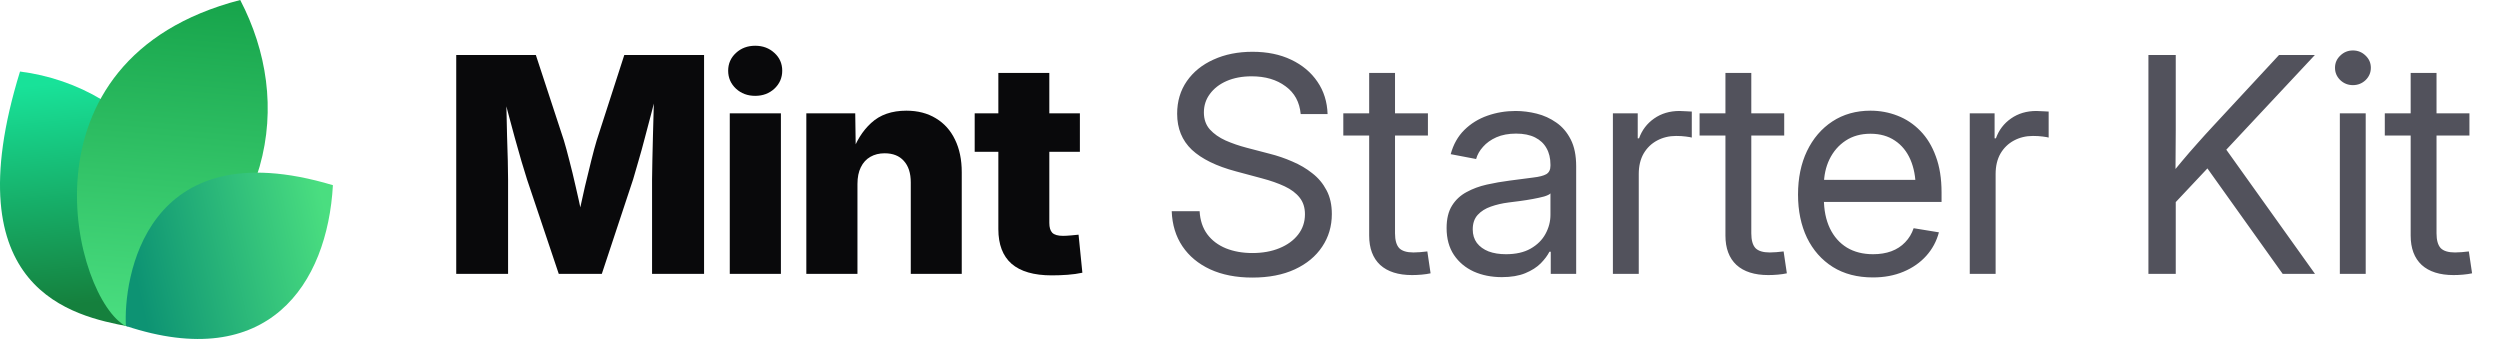
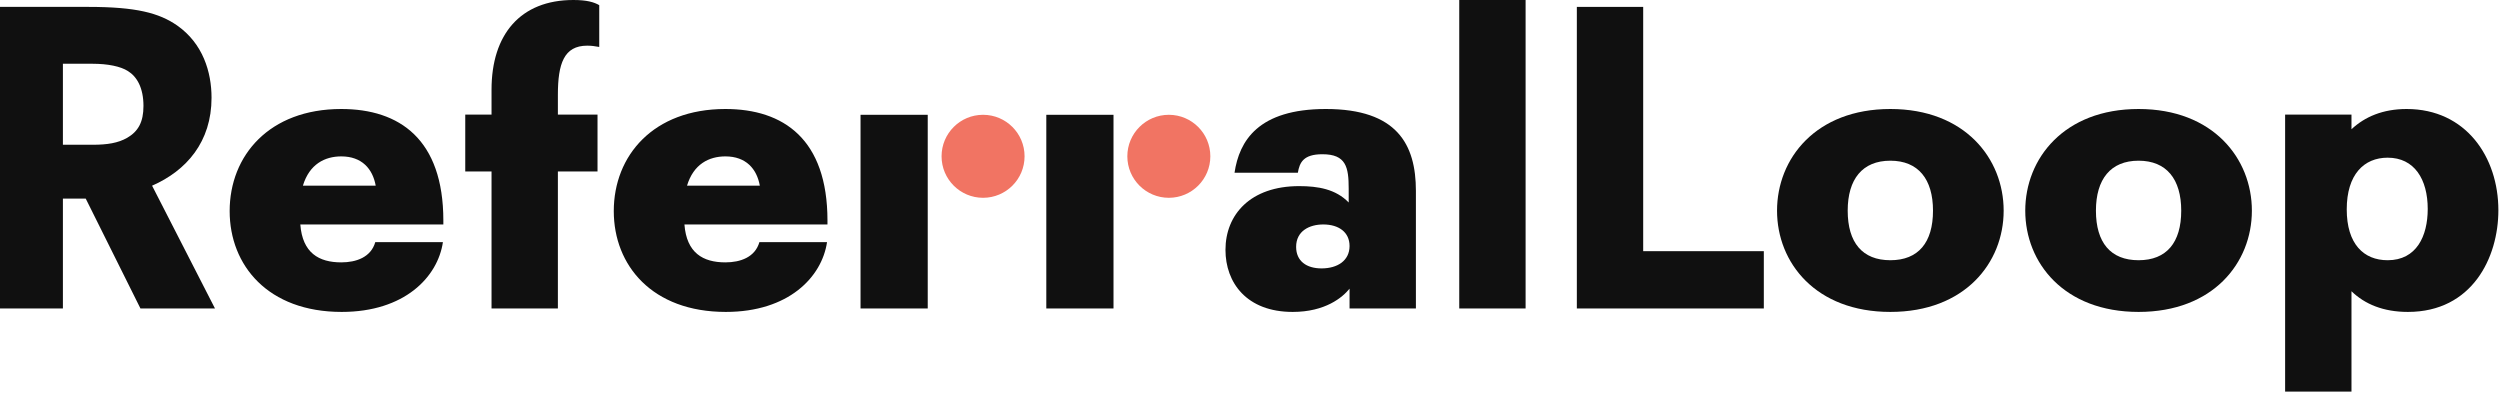
- <svg xmlns="http://www.w3.org/2000/svg" width="177" height="24" viewBox="0 0 177 24" fill="none">
-   <path d="M9.061 23.108C5.268 22.377 -3.391 20.627 1.417 5.064C9.634 6.099 16.973 14.064 9.061 23.108Z" fill="url(#paint0_linear_17557_2020)" />
-   <path d="M8.919 23.094C5.276 21.222 0.784 4.209 17.007 0C20.757 7.193 19.621 16.545 8.919 23.094Z" fill="url(#paint1_linear_17557_2020)" />
-   <path d="M8.914 23.079C8.735 19.882 10.159 9.085 23.57 13.111C23.181 20.123 18.984 26.418 8.914 23.079Z" fill="url(#paint2_linear_17557_2020)" />
-   <path d="M32.301 19.392V3.894H37.938L39.925 9.948C40.036 10.315 40.164 10.787 40.31 11.362C40.462 11.938 40.611 12.552 40.757 13.204C40.91 13.855 41.048 14.483 41.173 15.086C41.305 15.682 41.412 16.192 41.495 16.615H40.695C40.771 16.192 40.871 15.682 40.996 15.086C41.128 14.49 41.267 13.866 41.412 13.214C41.565 12.562 41.714 11.948 41.86 11.373C42.005 10.79 42.133 10.315 42.244 9.948L44.2 3.894H49.848V19.392H46.166V12.704C46.166 12.357 46.173 11.917 46.187 11.383C46.2 10.849 46.214 10.27 46.228 9.646C46.249 9.022 46.266 8.391 46.28 7.753C46.301 7.115 46.311 6.519 46.311 5.964H46.623C46.485 6.561 46.332 7.181 46.166 7.826C45.999 8.471 45.833 9.102 45.666 9.719C45.507 10.336 45.351 10.901 45.198 11.414C45.053 11.928 44.928 12.357 44.824 12.704L42.608 19.392H39.561L37.314 12.704C37.203 12.357 37.072 11.928 36.919 11.414C36.773 10.901 36.614 10.34 36.441 9.729C36.274 9.112 36.104 8.481 35.931 7.836C35.764 7.192 35.608 6.567 35.463 5.964H35.827C35.834 6.512 35.844 7.105 35.858 7.743C35.872 8.374 35.886 9.005 35.9 9.636C35.92 10.26 35.938 10.839 35.952 11.373C35.965 11.907 35.972 12.351 35.972 12.704V19.392H32.301ZM51.668 19.392V8.024H55.288V19.392H51.668ZM53.468 6.786C52.927 6.786 52.473 6.616 52.105 6.276C51.738 5.93 51.554 5.507 51.554 5.007C51.554 4.508 51.738 4.088 52.105 3.749C52.473 3.409 52.927 3.239 53.468 3.239C54.009 3.239 54.463 3.409 54.83 3.749C55.198 4.082 55.382 4.501 55.382 5.007C55.382 5.507 55.198 5.93 54.83 6.276C54.463 6.616 54.009 6.786 53.468 6.786ZM60.708 13.027V19.392H57.088V8.024H60.551L60.593 10.967H60.281C60.593 10.024 61.061 9.268 61.685 8.7C62.309 8.124 63.138 7.836 64.171 7.836C64.975 7.836 65.672 8.017 66.262 8.377C66.851 8.731 67.302 9.234 67.614 9.885C67.933 10.537 68.092 11.307 68.092 12.194V19.392H64.483V12.912C64.483 12.26 64.32 11.754 63.994 11.394C63.675 11.033 63.221 10.853 62.632 10.853C62.25 10.853 61.914 10.936 61.623 11.102C61.332 11.269 61.106 11.515 60.947 11.841C60.787 12.16 60.708 12.555 60.708 13.027ZM76.456 8.024V10.749H69.008V8.024H76.456ZM70.683 5.163H74.292V15.783C74.292 16.102 74.361 16.334 74.5 16.48C74.646 16.625 74.899 16.698 75.259 16.698C75.405 16.698 75.596 16.688 75.831 16.667C76.074 16.646 76.251 16.629 76.362 16.615L76.632 19.309C76.313 19.378 75.963 19.427 75.582 19.455C75.207 19.482 74.836 19.496 74.469 19.496C73.2 19.496 72.25 19.222 71.619 18.674C70.995 18.127 70.683 17.308 70.683 16.22V5.163Z" fill="#09090B" />
-   <path d="M88.667 19.652C87.523 19.652 86.528 19.458 85.682 19.07C84.843 18.681 84.188 18.137 83.716 17.437C83.245 16.736 82.992 15.908 82.957 14.951H84.933C84.968 15.596 85.148 16.14 85.474 16.584C85.8 17.021 86.24 17.354 86.795 17.582C87.35 17.804 87.974 17.915 88.667 17.915C89.388 17.915 90.026 17.801 90.581 17.572C91.143 17.343 91.583 17.024 91.902 16.615C92.228 16.199 92.391 15.717 92.391 15.169C92.391 14.698 92.266 14.306 92.017 13.994C91.767 13.675 91.413 13.408 90.956 13.193C90.498 12.978 89.954 12.787 89.323 12.621L87.502 12.132C86.123 11.765 85.082 11.255 84.382 10.603C83.689 9.944 83.342 9.095 83.342 8.055C83.342 7.174 83.571 6.404 84.028 5.746C84.486 5.087 85.117 4.577 85.921 4.217C86.726 3.849 87.645 3.666 88.678 3.666C89.718 3.666 90.63 3.853 91.413 4.227C92.204 4.602 92.824 5.122 93.275 5.787C93.726 6.446 93.965 7.209 93.993 8.076H92.089C92.013 7.23 91.656 6.574 91.018 6.11C90.387 5.638 89.586 5.403 88.615 5.403C87.95 5.403 87.36 5.513 86.847 5.735C86.341 5.957 85.946 6.262 85.661 6.651C85.377 7.032 85.235 7.469 85.235 7.961C85.235 8.447 85.377 8.849 85.661 9.168C85.946 9.48 86.317 9.74 86.774 9.948C87.232 10.149 87.724 10.319 88.251 10.457L89.884 10.884C90.439 11.023 90.977 11.206 91.496 11.435C92.023 11.657 92.495 11.934 92.911 12.267C93.334 12.593 93.67 12.995 93.92 13.474C94.17 13.945 94.294 14.504 94.294 15.149C94.294 16.015 94.066 16.788 93.608 17.468C93.157 18.148 92.512 18.681 91.673 19.07C90.834 19.458 89.832 19.652 88.667 19.652ZM101.097 8.024V9.594H95.106V8.024H101.097ZM96.937 5.163H98.767V16.521C98.767 17 98.865 17.347 99.059 17.562C99.26 17.77 99.6 17.874 100.078 17.874C100.21 17.874 100.366 17.867 100.546 17.853C100.733 17.832 100.903 17.815 101.056 17.801L101.285 19.351C101.097 19.392 100.886 19.423 100.65 19.444C100.414 19.465 100.189 19.475 99.974 19.475C98.996 19.475 98.244 19.236 97.717 18.758C97.197 18.272 96.937 17.579 96.937 16.677V5.163ZM106.33 19.621C105.595 19.621 104.932 19.489 104.343 19.226C103.754 18.955 103.285 18.564 102.939 18.05C102.592 17.53 102.419 16.896 102.419 16.147C102.419 15.495 102.547 14.965 102.804 14.556C103.06 14.146 103.403 13.828 103.833 13.599C104.263 13.363 104.742 13.186 105.269 13.068C105.796 12.95 106.333 12.857 106.881 12.787C107.574 12.69 108.132 12.617 108.555 12.569C108.978 12.52 109.287 12.441 109.481 12.33C109.675 12.212 109.772 12.014 109.772 11.737V11.654C109.772 11.203 109.679 10.815 109.492 10.489C109.311 10.163 109.041 9.91 108.68 9.729C108.32 9.549 107.872 9.459 107.338 9.459C106.805 9.459 106.34 9.546 105.945 9.719C105.556 9.892 105.241 10.118 104.998 10.395C104.755 10.665 104.593 10.953 104.509 11.258L102.71 10.915C102.897 10.222 103.22 9.65 103.677 9.199C104.135 8.748 104.679 8.412 105.31 8.19C105.941 7.968 106.607 7.857 107.307 7.857C107.8 7.857 108.295 7.92 108.795 8.044C109.301 8.169 109.765 8.381 110.188 8.679C110.611 8.97 110.951 9.369 111.208 9.875C111.464 10.374 111.593 11.005 111.593 11.768V19.392H109.793V17.822H109.7C109.568 18.085 109.363 18.359 109.086 18.643C108.809 18.921 108.444 19.153 107.994 19.34C107.543 19.527 106.988 19.621 106.33 19.621ZM106.621 17.998C107.321 17.998 107.904 17.867 108.368 17.603C108.84 17.333 109.19 16.986 109.419 16.563C109.654 16.133 109.772 15.682 109.772 15.211V13.692C109.703 13.769 109.554 13.841 109.325 13.911C109.096 13.973 108.829 14.032 108.524 14.088C108.226 14.143 107.921 14.192 107.609 14.233C107.304 14.275 107.033 14.309 106.798 14.337C106.354 14.393 105.938 14.49 105.549 14.628C105.168 14.76 104.86 14.954 104.624 15.211C104.388 15.467 104.27 15.811 104.27 16.241C104.27 16.615 104.367 16.934 104.561 17.198C104.762 17.461 105.04 17.662 105.393 17.801C105.747 17.933 106.156 17.998 106.621 17.998ZM114.193 19.392V8.024H115.951V9.792H116.045C116.253 9.209 116.61 8.741 117.116 8.388C117.622 8.034 118.219 7.857 118.905 7.857C119.058 7.857 119.217 7.864 119.384 7.878C119.55 7.885 119.682 7.892 119.779 7.899V9.74C119.716 9.719 119.578 9.695 119.363 9.667C119.155 9.639 118.922 9.625 118.666 9.625C118.174 9.625 117.726 9.733 117.324 9.948C116.922 10.163 116.603 10.471 116.367 10.874C116.138 11.276 116.024 11.758 116.024 12.319V19.392H114.193ZM126.322 8.024V9.594H120.33V8.024H126.322ZM122.161 5.163H123.992V16.521C123.992 17 124.089 17.347 124.283 17.562C124.484 17.77 124.824 17.874 125.302 17.874C125.434 17.874 125.59 17.867 125.77 17.853C125.958 17.832 126.127 17.815 126.28 17.801L126.509 19.351C126.322 19.392 126.11 19.423 125.874 19.444C125.639 19.465 125.413 19.475 125.198 19.475C124.221 19.475 123.468 19.236 122.941 18.758C122.421 18.272 122.161 17.579 122.161 16.677V5.163ZM132.604 19.642C131.502 19.642 130.555 19.396 129.765 18.903C128.974 18.404 128.364 17.714 127.934 16.834C127.511 15.946 127.3 14.927 127.3 13.775C127.3 12.611 127.511 11.584 127.934 10.697C128.364 9.802 128.964 9.102 129.734 8.596C130.51 8.089 131.408 7.836 132.428 7.836C133.1 7.836 133.738 7.954 134.341 8.19C134.952 8.426 135.489 8.783 135.954 9.261C136.425 9.74 136.793 10.343 137.056 11.071C137.327 11.792 137.462 12.645 137.462 13.63V14.296H128.433V12.735H136.463L135.631 13.297C135.631 12.541 135.506 11.876 135.257 11.3C135.007 10.725 134.643 10.277 134.165 9.958C133.686 9.632 133.107 9.469 132.428 9.469C131.748 9.469 131.162 9.632 130.67 9.958C130.177 10.284 129.796 10.725 129.526 11.279C129.262 11.827 129.13 12.441 129.13 13.12V14.046C129.13 14.864 129.273 15.572 129.557 16.168C129.841 16.757 130.243 17.211 130.763 17.53C131.283 17.842 131.901 17.998 132.615 17.998C133.093 17.998 133.523 17.929 133.905 17.79C134.293 17.645 134.619 17.433 134.882 17.156C135.153 16.879 135.354 16.546 135.486 16.157L137.275 16.449C137.108 17.08 136.81 17.634 136.38 18.113C135.95 18.591 135.413 18.966 134.768 19.236C134.123 19.507 133.402 19.642 132.604 19.642ZM139.459 19.392V8.024H141.217V9.792H141.311C141.519 9.209 141.876 8.741 142.382 8.388C142.888 8.034 143.485 7.857 144.171 7.857C144.324 7.857 144.483 7.864 144.649 7.878C144.816 7.885 144.948 7.892 145.045 7.899V9.74C144.982 9.719 144.844 9.695 144.629 9.667C144.421 9.639 144.188 9.625 143.932 9.625C143.439 9.625 142.992 9.733 142.59 9.948C142.188 10.163 141.869 10.471 141.633 10.874C141.404 11.276 141.29 11.758 141.29 12.319V19.392H139.459ZM153.429 14.961V12.715C153.783 12.257 154.136 11.82 154.49 11.404C154.844 10.981 155.204 10.565 155.572 10.156C155.939 9.74 156.314 9.327 156.695 8.918L161.355 3.894H163.893L157.277 10.967H157.184L153.429 14.961ZM152.108 19.392V3.894H154.043V9.241L154.022 12.559L154.043 13.505V19.392H152.108ZM161.615 19.392L155.967 11.477L157.173 9.969L163.903 19.392H161.615ZM165.661 19.392V8.024H167.492V19.392H165.661ZM166.587 6.027C166.24 6.027 165.942 5.909 165.692 5.673C165.443 5.43 165.318 5.139 165.318 4.799C165.318 4.459 165.443 4.172 165.692 3.936C165.942 3.693 166.24 3.572 166.587 3.572C166.934 3.572 167.232 3.693 167.482 3.936C167.731 4.172 167.856 4.459 167.856 4.799C167.856 5.139 167.731 5.43 167.482 5.673C167.232 5.909 166.934 6.027 166.587 6.027ZM174.836 8.024V9.594H168.844V8.024H174.836ZM170.675 5.163H172.506V16.521C172.506 17 172.603 17.347 172.797 17.562C172.998 17.77 173.338 17.874 173.816 17.874C173.948 17.874 174.104 17.867 174.284 17.853C174.472 17.832 174.641 17.815 174.794 17.801L175.023 19.351C174.836 19.392 174.624 19.423 174.388 19.444C174.153 19.465 173.927 19.475 173.712 19.475C172.735 19.475 171.982 19.236 171.455 18.758C170.935 18.272 170.675 17.579 170.675 16.677V5.163Z" fill="#52525C" />
-   <defs>
-     <linearGradient id="paint0_linear_17557_2020" x1="3.776" y1="5.916" x2="5.232" y2="21.559" gradientUnits="userSpaceOnUse">
-       <stop stop-color="#18E299" />
-       <stop offset="1" stop-color="#15803D" />
-     </linearGradient>
-     <linearGradient id="paint1_linear_17557_2020" x1="12.171" y1="-0.718" x2="10.19" y2="22.983" gradientUnits="userSpaceOnUse">
-       <stop stop-color="#16A34A" />
-       <stop offset="1" stop-color="#4ADE80" />
-     </linearGradient>
-     <linearGradient id="paint2_linear_17557_2020" x1="23.133" y1="15.353" x2="9.338" y2="18.52" gradientUnits="userSpaceOnUse">
-       <stop stop-color="#4ADE80" />
-       <stop offset="1" stop-color="#0D9373" />
-     </linearGradient>
-   </defs>
+ <svg xmlns="http://www.w3.org/2000/svg" width="1265" height="199" viewBox="0 0 1265 199" fill="none">
+   <path d="M108.782 156.088H71.068L43.382 100.498H31.828V156.088H0V3.488H44.69C68.888 3.488 80.442 6.54 89.598 12.862C102.678 22.018 107.038 36.406 107.038 49.486C107.038 71.722 94.394 86.328 76.954 93.958L108.782 156.088ZM31.828 73.248H46.87C54.282 73.248 59.732 72.376 64.31 69.76C69.978 66.49 72.594 61.694 72.594 53.628C72.594 44.472 69.324 38.804 64.746 35.97C61.04 33.572 54.5 32.264 46.87 32.264H31.828V73.248Z" fill="#101010" />
+   <path d="M224.336 113.578H151.96C153.05 127.966 161.334 132.762 172.67 132.762C180.3 132.762 187.712 130.146 189.892 122.516H224.118C221.502 140.174 204.716 157.832 172.888 157.832C135.61 157.832 116.208 134.288 116.208 106.82C116.208 78.698 136.264 55.154 172.67 55.154C202.1 55.154 224.336 70.414 224.336 111.616V113.578ZM153.268 93.958H190.11C188.584 85.456 183.134 79.134 172.67 79.134C164.386 79.134 156.538 83.058 153.268 93.958Z" fill="#101010" />
+   <path d="M282.289 156.088H248.717V86.764H235.419V57.988H248.717V45.344C248.717 17.44 263.323 0 290.137 0C296.895 0 300.601 1.09 303.217 2.616V23.762C301.037 23.326 299.075 23.108 297.113 23.108C285.341 23.108 282.289 32.264 282.289 47.96V57.988H302.345V86.764H282.289V156.088Z" fill="#101010" />
+   <path d="M418.7 113.578H346.324C347.414 127.966 355.698 132.762 367.034 132.762C374.664 132.762 382.076 130.146 384.256 122.516H418.482C415.866 140.174 399.08 157.832 367.252 157.832C329.974 157.832 310.572 134.288 310.572 106.82C310.572 78.698 330.628 55.154 367.034 55.154C396.464 55.154 418.7 70.414 418.7 111.616V113.578ZM347.632 93.958H384.474C382.948 85.456 377.498 79.134 367.034 79.134C358.75 79.134 350.902 83.058 347.632 93.958Z" fill="#101010" />
+   <path d="M682.874 124.478C682.874 117.502 677.424 113.578 669.576 113.578C662.6 113.578 655.842 116.848 655.842 124.914C655.842 132.108 661.074 135.814 668.704 135.814C676.77 135.814 682.874 131.89 682.874 124.478ZM716.446 156.088H682.874V146.06C679.386 150.42 670.666 157.832 654.098 157.832C630.772 157.832 620.09 143.008 620.09 126.44C620.09 108.564 632.734 94.176 657.368 94.176C666.96 94.176 675.898 95.702 682.438 102.46V95.484C682.438 84.584 681.13 78.044 669.14 78.044C659.548 78.044 657.586 82.186 656.714 87.418H624.668C627.066 71.286 636.658 55.154 670.884 55.154C706.854 55.154 716.446 73.03 716.446 96.574V156.088Z" fill="#101010" />
+   <path d="M771.952 156.088H738.38V0H771.952V156.088Z" fill="#101010" />
+   <path d="M892.493 156.088H797.881V3.488H831.453V127.094H892.493V156.088Z" fill="#101010" />
+   <path d="M1013.85 106.602C1013.85 132.98 994.23 157.832 956.516 157.832C918.802 157.832 899.182 132.98 899.182 106.602C899.182 80.224 918.802 55.154 956.516 55.154C994.23 55.154 1013.85 80.224 1013.85 106.602ZM956.516 131.672C970.686 131.672 978.098 122.734 978.098 106.602C978.098 90.688 970.686 81.314 956.516 81.314C942.346 81.314 934.934 90.688 934.934 106.602C934.934 122.734 942.346 131.672 956.516 131.672Z" fill="#101010" />
+   <path d="M1139.45 106.602C1139.45 132.98 1119.83 157.832 1082.12 157.832C1044.4 157.832 1024.78 132.98 1024.78 106.602C1024.78 80.224 1044.4 55.154 1082.12 55.154C1119.83 55.154 1139.45 80.224 1139.45 106.602ZM1082.12 131.672C1096.29 131.672 1103.7 122.734 1103.7 106.602C1103.7 90.688 1096.29 81.314 1082.12 81.314C1067.95 81.314 1060.54 90.688 1060.54 106.602C1060.54 122.734 1067.95 131.672 1082.12 131.672Z" fill="#101010" />
+   <path d="M1189.85 198.162H1156.27V57.988H1189.85V65.4C1196.6 59.078 1205.76 55.154 1217.75 55.154C1247.83 55.154 1264.18 79.57 1264.18 106.384C1264.18 130.364 1250.89 157.832 1218.4 157.832C1205.98 157.832 1196.6 153.908 1189.85 147.368V198.162ZM1208.16 131.672C1222.76 131.672 1228.43 119.464 1228.43 105.73C1228.43 90.688 1221.67 79.788 1208.16 79.788C1196.17 79.788 1187.45 88.29 1187.45 105.948C1187.45 123.388 1195.95 131.672 1208.16 131.672Z" fill="#101010" />
+   <path d="M435.432 58.088H469.432V156.088H435.432V58.088Z" fill="#101010" />
+   <path d="M518.432 79.088C518.432 90.686 509.03 100.088 497.432 100.088C485.834 100.088 476.432 90.686 476.432 79.088C476.432 67.49 485.834 58.088 497.432 58.088C509.03 58.088 518.432 67.49 518.432 79.088Z" fill="#f17463" />
+   <path d="M529.432 58.088H563.432V156.088H529.432V58.088Z" fill="#101010" />
+   <path d="M612.432 79.088C612.432 90.686 603.03 100.088 591.432 100.088C579.834 100.088 570.432 90.686 570.432 79.088C570.432 67.49 579.834 58.088 591.432 58.088C603.03 58.088 612.432 67.49 612.432 79.088Z" fill="#f17463" />
</svg>
